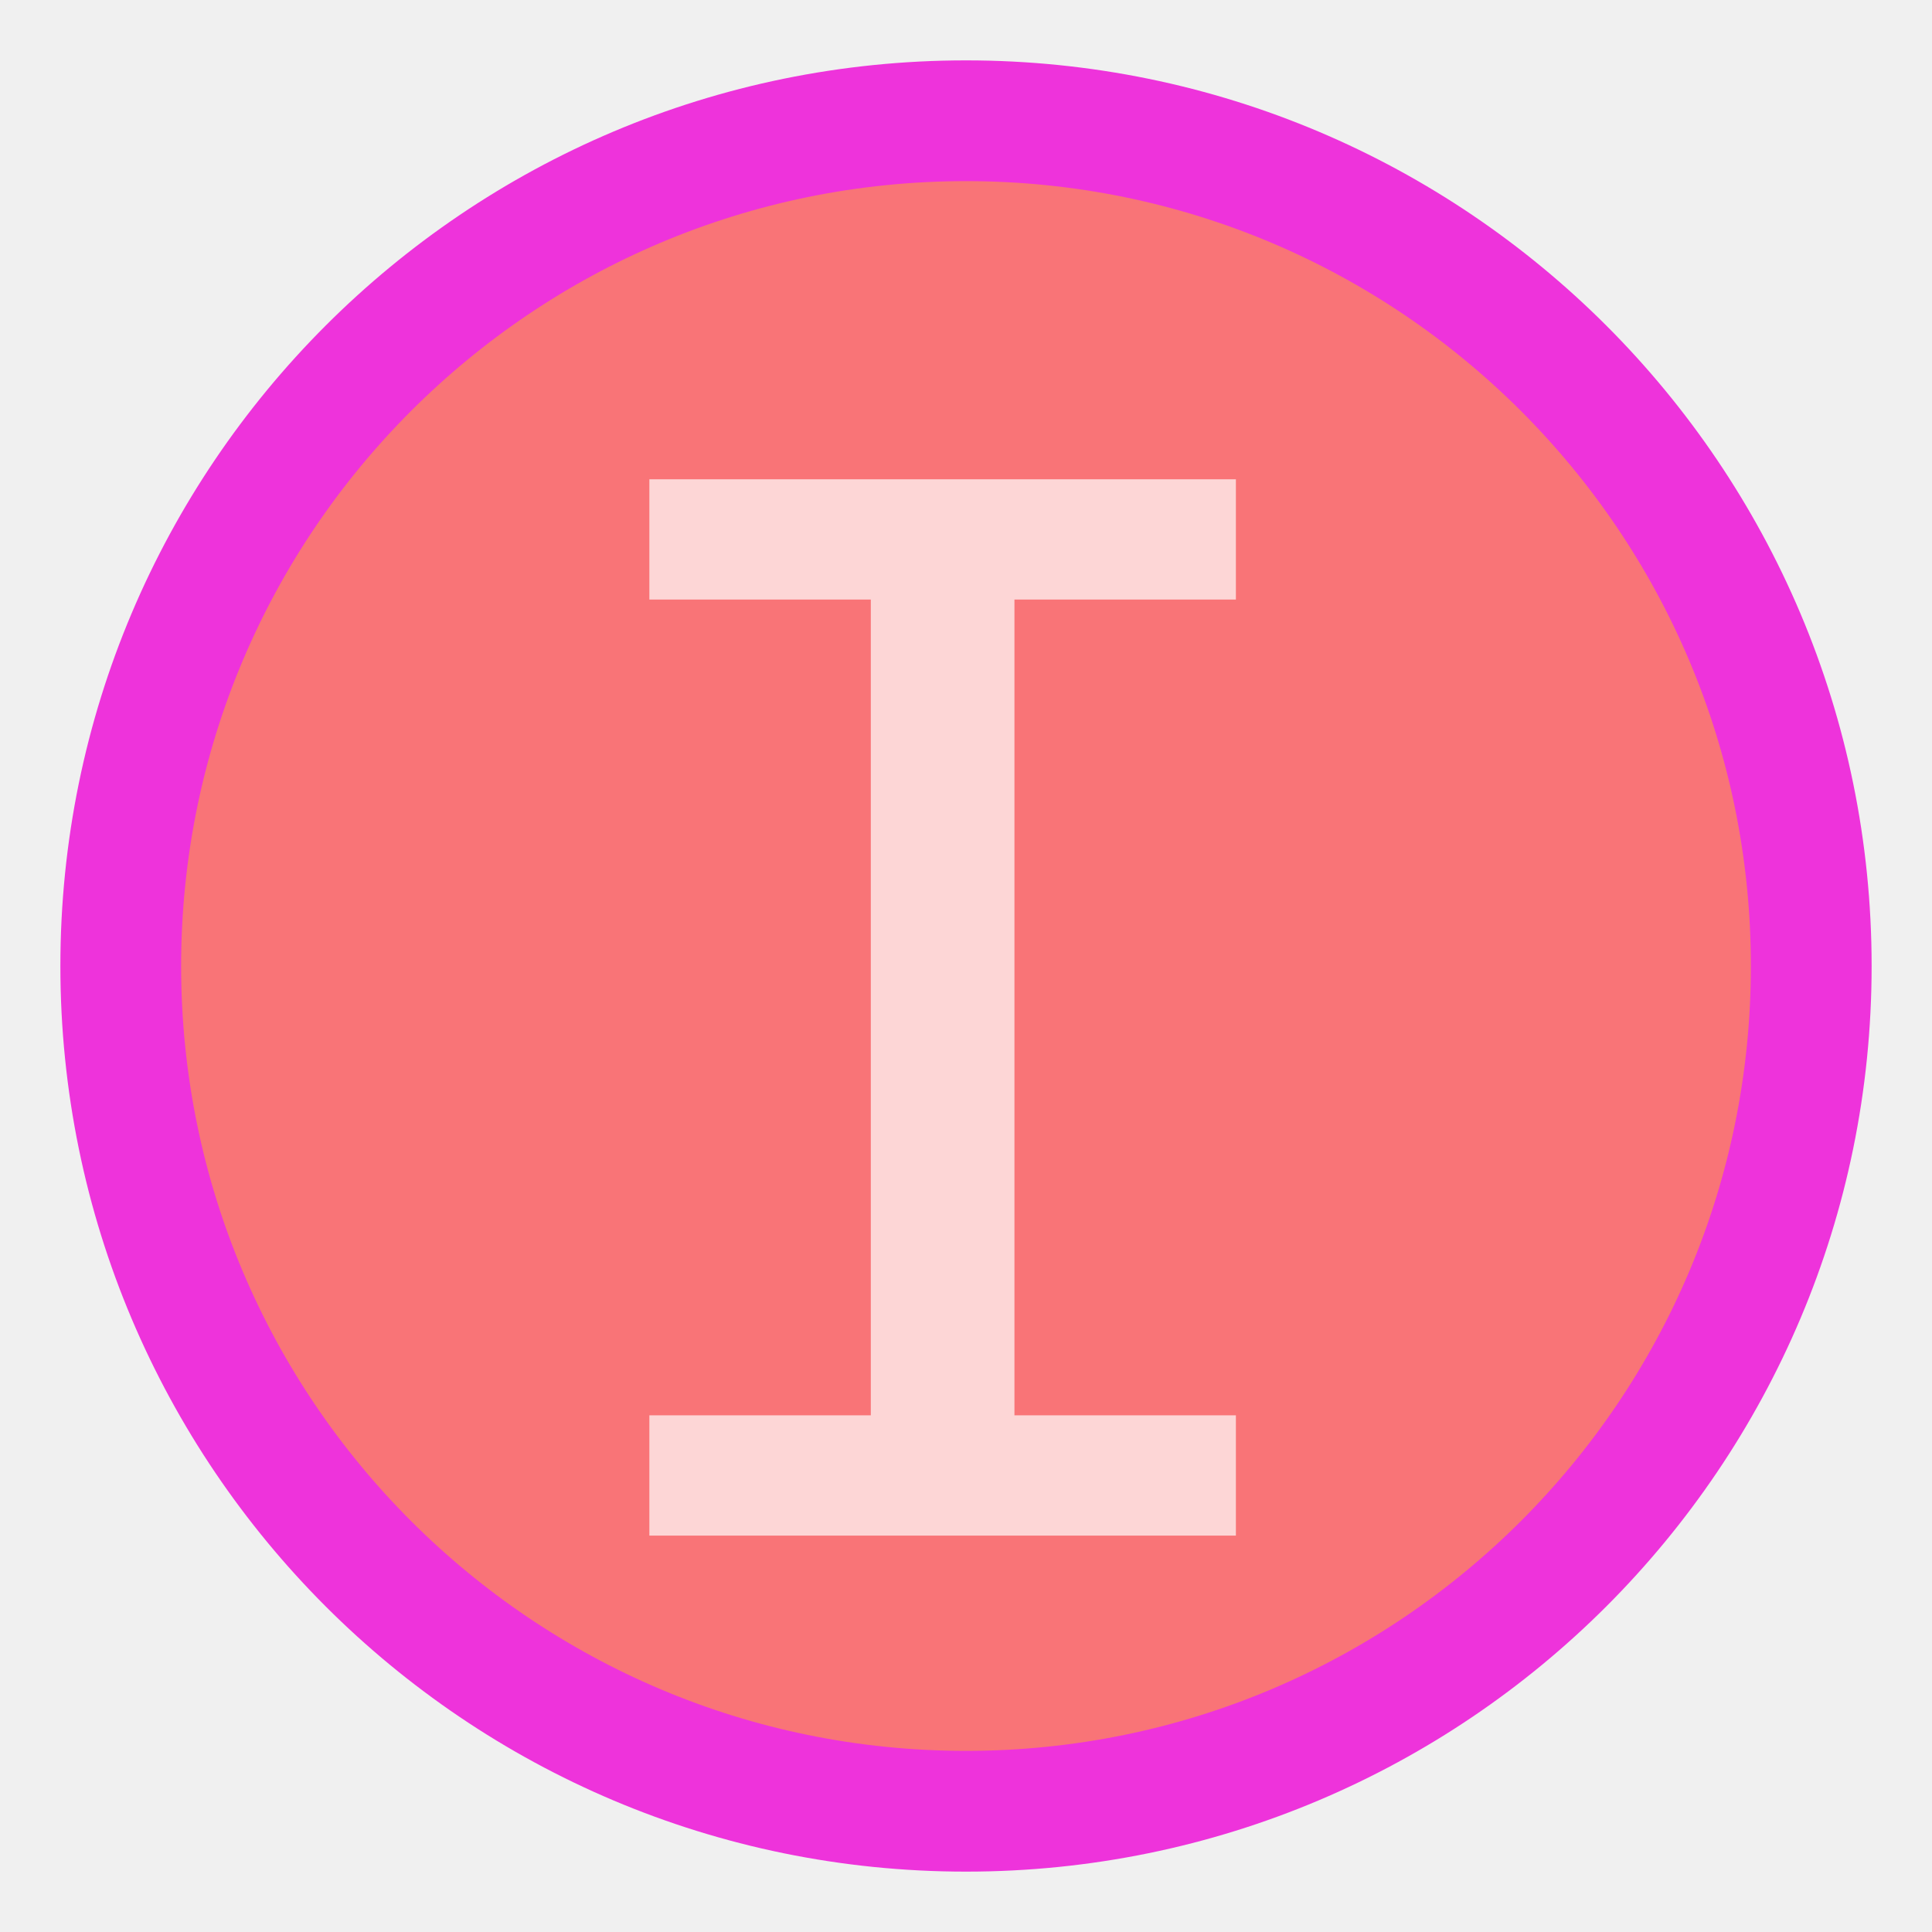
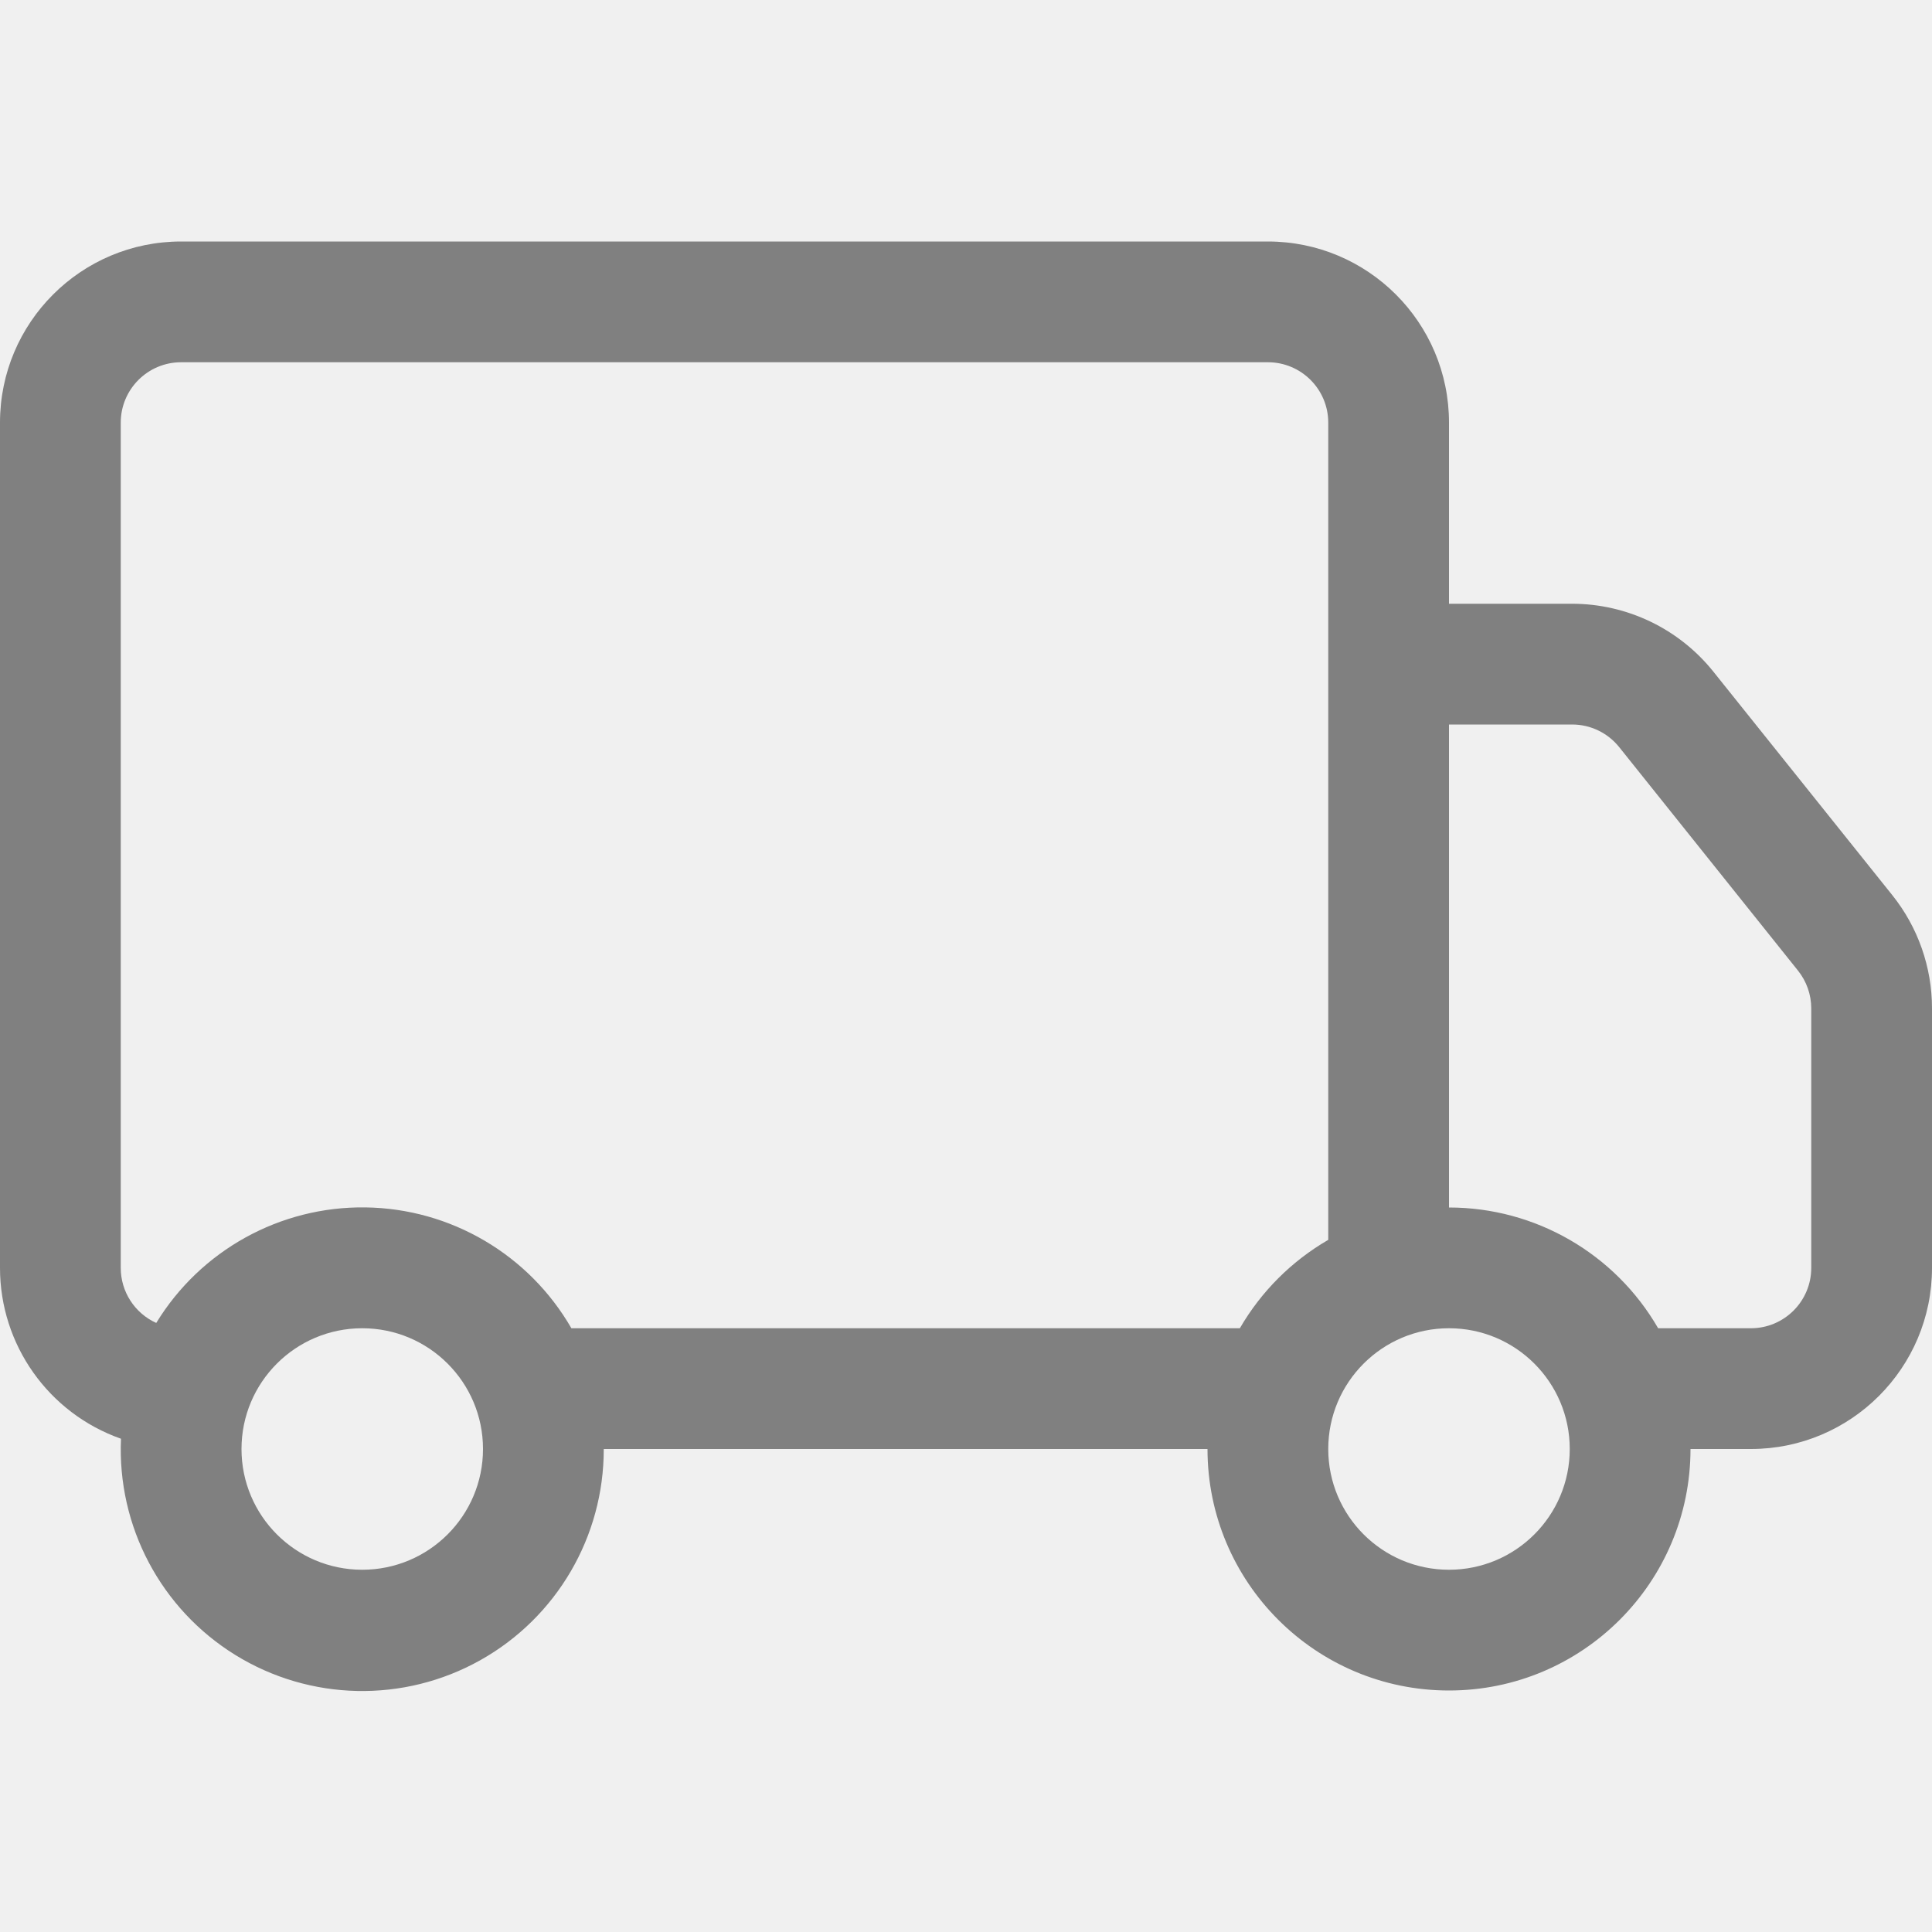
- <svg xmlns="http://www.w3.org/2000/svg" width="16px" height="16px" viewBox="0 0 2048 2048">
-   <circle fill-opacity="0.6" r="896" cx="1024" cy="1024" fill="#ff2227" style="stroke: rgb(238, 51, 219); stroke-width: 128px; stroke-opacity: 1;" />
-   <g transform="scale(0.75)">
-     <path fill-opacity="0.7" transform="translate(716.8, 2170.4) rotate(180) scale(-1, 1)" fill="#ffffff" d="M201 1493h829v-170h-313v-1153h313v-170h-829v170h313v1153h-313v170z" />
-   </g>
+ <svg xmlns="http://www.w3.org/2000/svg" width="16px" height="16px" fill="gray" class="bi bi-truck" viewBox="0 0 16 16">
+   <path d="M0 3.5A1.5 1.5 0 0 1 1.5 2h9A1.5 1.5 0 0 1 12 3.5V5h1.02a1.5 1.5 0 0 1 1.17.563l1.481 1.85a1.5 1.5 0 0 1 .329.938V10.5a1.5 1.5 0 0 1-1.5 1.5H14a2 2 0 1 1-4 0H5a2 2 0 1 1-3.998-.085A1.5 1.5 0 0 1 0 10.5v-7zm1.294 7.456A1.999 1.999 0 0 1 4.732 11h5.536a2.01 2.01 0 0 1 .732-.732V3.5a.5.5 0 0 0-.5-.5h-9a.5.5 0 0 0-.5.5v7a.5.5 0 0 0 .294.456zM12 10a2 2 0 0 1 1.732 1h.768a.5.5 0 0 0 .5-.5V8.35a.5.5 0 0 0-.11-.312l-1.48-1.85A.5.5 0 0 0 13.02 6H12v4zm-9 1a1 1 0 1 0 0 2 1 1 0 0 0 0-2zm9 0a1 1 0 1 0 0 2 1 1 0 0 0 0-2z" />
</svg>
